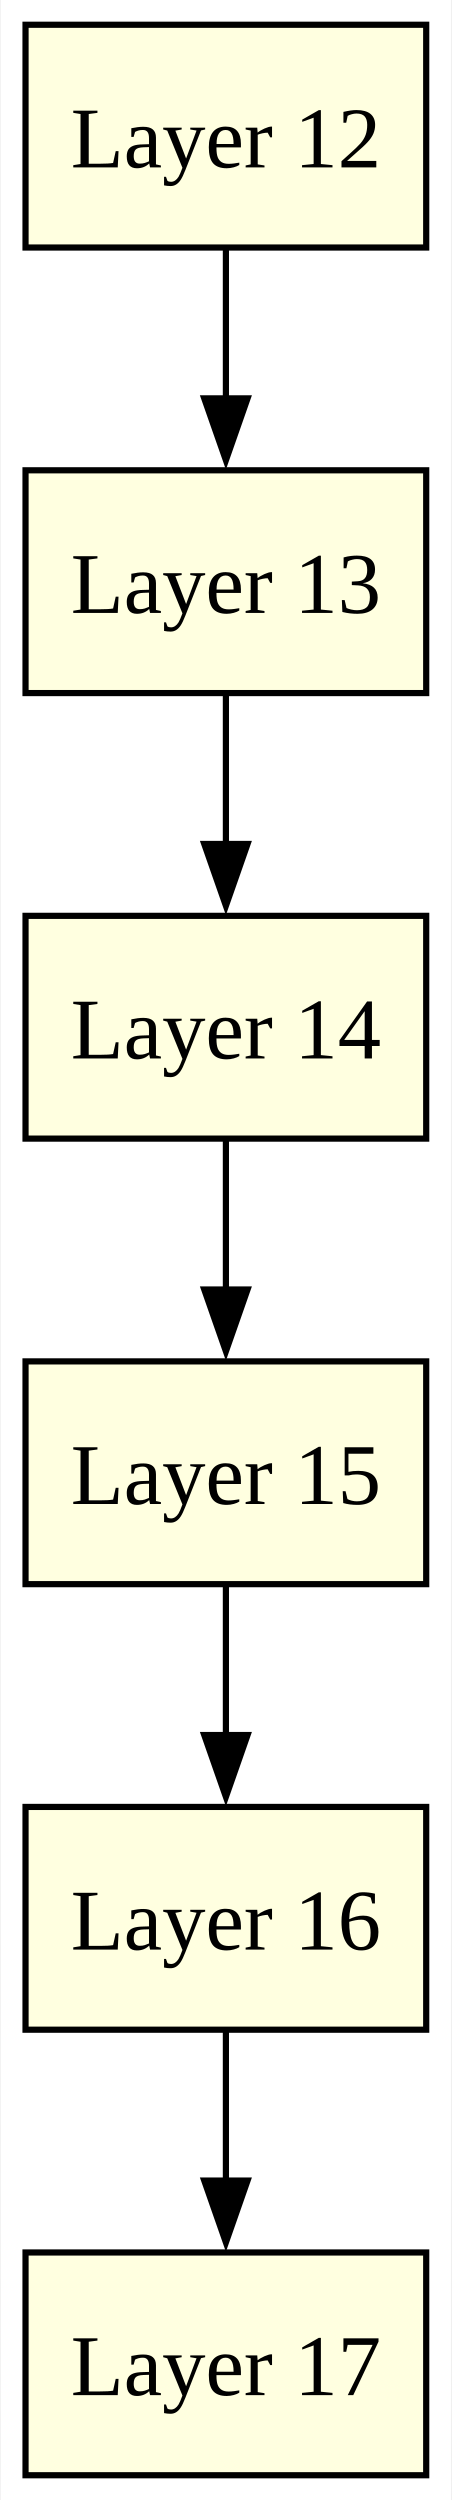
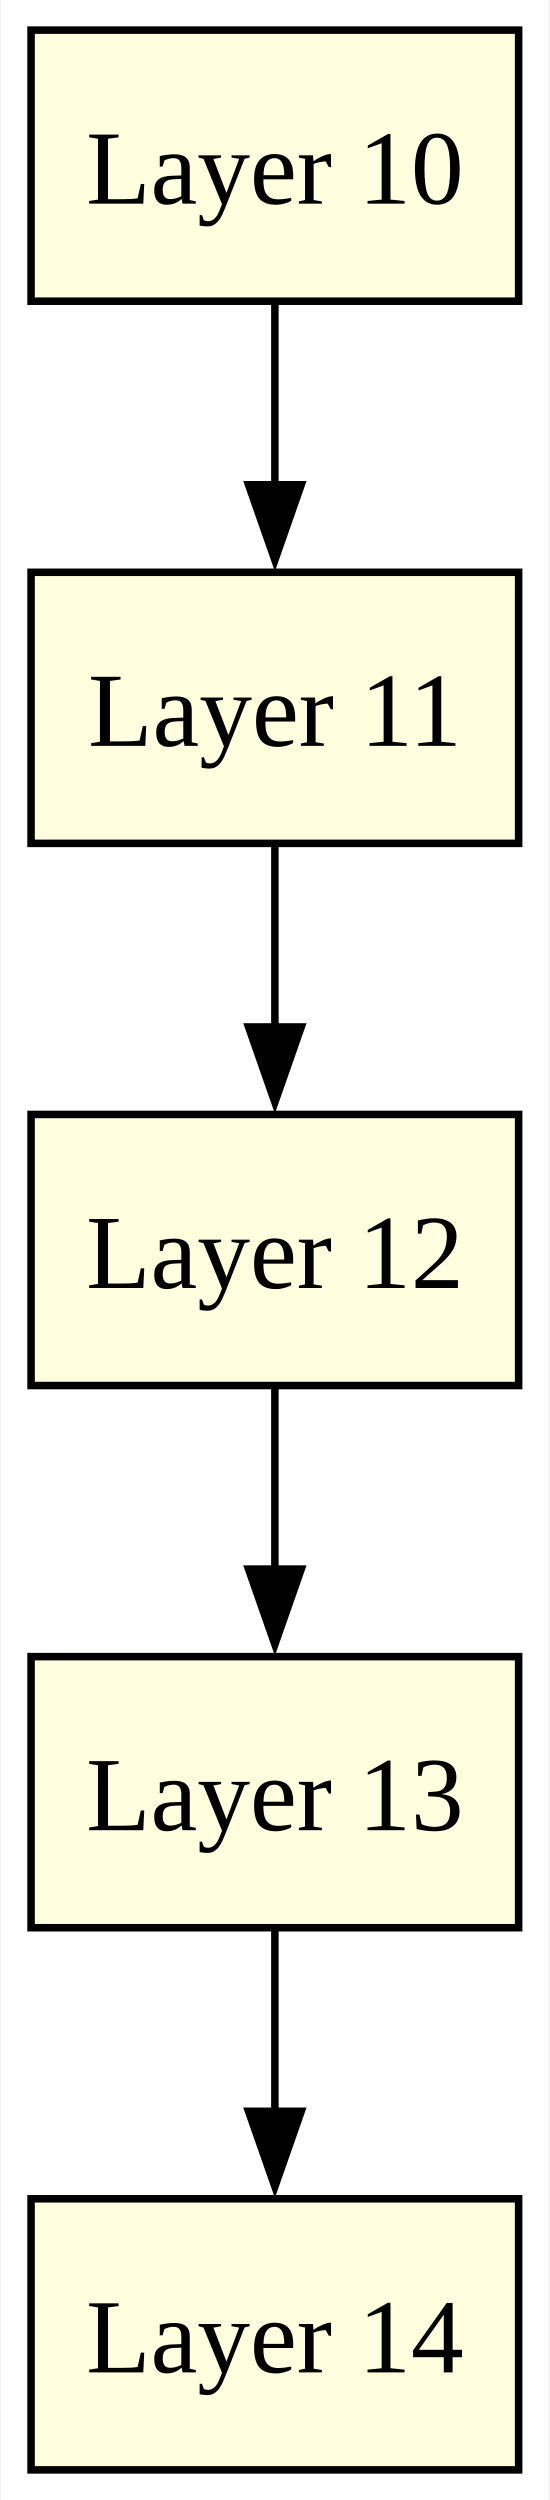
- <svg xmlns="http://www.w3.org/2000/svg" xmlns:xlink="http://www.w3.org/1999/xlink" width="73pt" height="404pt" viewBox="0.00 0.00 72.75 404.00">
-   <g id="graph0" class="graph" transform="scale(1 1) rotate(0) translate(4 400)">
-     <polygon fill="white" stroke="none" points="-4,4 -4,-400 68.75,-400 68.75,4 -4,4" />
+ <svg xmlns="http://www.w3.org/2000/svg" xmlns:xlink="http://www.w3.org/1999/xlink" width="73pt" height="332pt" viewBox="0.00 0.00 72.75 332.00">
+   <g id="graph0" class="graph" transform="scale(1 1) rotate(0) translate(4 328)">
+     <polygon fill="white" stroke="none" points="-4,4 -4,-328 68.75,-328 68.75,4 -4,4" />
    <g id="node1" class="node">
      <g id="a_node1">
-         <a xlink:href="layer_12_data_2_detail.svg" xlink:title="Layer 12" target="_blank">
-           <polygon fill="lightyellow" stroke="black" points="64.75,-396 0,-396 0,-360 64.75,-360 64.75,-396" />
-           <text text-anchor="middle" x="32.38" y="-372.95" font-family="Times New Roman,serif" font-size="14.00">Layer 12</text>
+         <a xlink:href="layer_10_data_2_detail.svg" xlink:title="Layer 10" target="_blank">
+           <polygon fill="lightyellow" stroke="black" points="64.75,-324 0,-324 0,-288 64.75,-288 64.75,-324" />
+           <text text-anchor="middle" x="32.38" y="-300.95" font-family="Times New Roman,serif" font-size="14.00">Layer 10</text>
        </a>
      </g>
    </g>
    <g id="node2" class="node">
      <g id="a_node2">
-         <a xlink:href="layer_13_data_2_detail.svg" xlink:title="Layer 13" target="_blank">
-           <polygon fill="lightyellow" stroke="black" points="64.75,-324 0,-324 0,-288 64.75,-288 64.75,-324" />
-           <text text-anchor="middle" x="32.38" y="-300.95" font-family="Times New Roman,serif" font-size="14.00">Layer 13</text>
+         <a xlink:href="layer_11_data_2_detail.svg" xlink:title="Layer 11" target="_blank">
+           <polygon fill="lightyellow" stroke="black" points="64.75,-252 0,-252 0,-216 64.75,-216 64.75,-252" />
+           <text text-anchor="middle" x="32.38" y="-228.95" font-family="Times New Roman,serif" font-size="14.00">Layer 11</text>
        </a>
      </g>
    </g>
    <g id="edge1" class="edge">
-       <path fill="none" stroke="black" d="M32.38,-359.7C32.38,-352.41 32.38,-343.73 32.38,-335.54" />
-       <polygon fill="black" stroke="black" points="35.88,-335.62 32.38,-325.62 28.88,-335.62 35.88,-335.62" />
+       <path fill="none" stroke="black" d="M32.38,-287.7C32.38,-280.41 32.38,-271.73 32.38,-263.54" />
+       <polygon fill="black" stroke="black" points="35.88,-263.62 32.38,-253.62 28.88,-263.62 35.88,-263.62" />
    </g>
    <g id="node3" class="node">
      <g id="a_node3">
-         <a xlink:href="layer_14_data_2_detail.svg" xlink:title="Layer 14" target="_blank">
-           <polygon fill="lightyellow" stroke="black" points="64.75,-252 0,-252 0,-216 64.75,-216 64.75,-252" />
-           <text text-anchor="middle" x="32.38" y="-228.95" font-family="Times New Roman,serif" font-size="14.00">Layer 14</text>
+         <a xlink:href="layer_12_data_2_detail.svg" xlink:title="Layer 12" target="_blank">
+           <polygon fill="lightyellow" stroke="black" points="64.75,-180 0,-180 0,-144 64.75,-144 64.75,-180" />
+           <text text-anchor="middle" x="32.38" y="-156.95" font-family="Times New Roman,serif" font-size="14.00">Layer 12</text>
        </a>
      </g>
    </g>
    <g id="edge2" class="edge">
-       <path fill="none" stroke="black" d="M32.38,-287.7C32.38,-280.41 32.38,-271.73 32.38,-263.54" />
-       <polygon fill="black" stroke="black" points="35.88,-263.62 32.38,-253.62 28.88,-263.62 35.88,-263.62" />
+       <path fill="none" stroke="black" d="M32.38,-215.7C32.38,-208.41 32.38,-199.73 32.38,-191.54" />
+       <polygon fill="black" stroke="black" points="35.88,-191.62 32.38,-181.62 28.88,-191.62 35.88,-191.62" />
    </g>
    <g id="node4" class="node">
      <g id="a_node4">
-         <a xlink:href="layer_15_data_2_detail.svg" xlink:title="Layer 15" target="_blank">
-           <polygon fill="lightyellow" stroke="black" points="64.75,-180 0,-180 0,-144 64.75,-144 64.75,-180" />
-           <text text-anchor="middle" x="32.38" y="-156.95" font-family="Times New Roman,serif" font-size="14.00">Layer 15</text>
+         <a xlink:href="layer_13_data_2_detail.svg" xlink:title="Layer 13" target="_blank">
+           <polygon fill="lightyellow" stroke="black" points="64.75,-108 0,-108 0,-72 64.75,-72 64.75,-108" />
+           <text text-anchor="middle" x="32.38" y="-84.95" font-family="Times New Roman,serif" font-size="14.00">Layer 13</text>
        </a>
      </g>
    </g>
    <g id="edge3" class="edge">
-       <path fill="none" stroke="black" d="M32.38,-215.7C32.38,-208.41 32.38,-199.73 32.38,-191.54" />
-       <polygon fill="black" stroke="black" points="35.88,-191.62 32.38,-181.62 28.88,-191.62 35.88,-191.62" />
+       <path fill="none" stroke="black" d="M32.38,-143.7C32.38,-136.41 32.38,-127.73 32.38,-119.54" />
+       <polygon fill="black" stroke="black" points="35.88,-119.62 32.38,-109.62 28.88,-119.62 35.88,-119.62" />
    </g>
    <g id="node5" class="node">
      <g id="a_node5">
-         <a xlink:href="layer_16_data_2_detail.svg" xlink:title="Layer 16" target="_blank">
-           <polygon fill="lightyellow" stroke="black" points="64.75,-108 0,-108 0,-72 64.75,-72 64.75,-108" />
-           <text text-anchor="middle" x="32.38" y="-84.95" font-family="Times New Roman,serif" font-size="14.00">Layer 16</text>
+         <a xlink:href="layer_14_data_2_detail.svg" xlink:title="Layer 14" target="_blank">
+           <polygon fill="lightyellow" stroke="black" points="64.75,-36 0,-36 0,0 64.75,0 64.75,-36" />
+           <text text-anchor="middle" x="32.38" y="-12.95" font-family="Times New Roman,serif" font-size="14.00">Layer 14</text>
        </a>
      </g>
    </g>
    <g id="edge4" class="edge">
-       <path fill="none" stroke="black" d="M32.38,-143.7C32.38,-136.41 32.38,-127.73 32.38,-119.54" />
-       <polygon fill="black" stroke="black" points="35.88,-119.62 32.38,-109.62 28.88,-119.62 35.88,-119.62" />
-     </g>
-     <g id="node6" class="node">
-       <g id="a_node6">
-         <a xlink:href="layer_17_data_2_detail.svg" xlink:title="Layer 17" target="_blank">
-           <polygon fill="lightyellow" stroke="black" points="64.75,-36 0,-36 0,0 64.75,0 64.75,-36" />
-           <text text-anchor="middle" x="32.38" y="-12.95" font-family="Times New Roman,serif" font-size="14.00">Layer 17</text>
-         </a>
-       </g>
-     </g>
-     <g id="edge5" class="edge">
      <path fill="none" stroke="black" d="M32.38,-71.7C32.38,-64.41 32.38,-55.73 32.38,-47.54" />
      <polygon fill="black" stroke="black" points="35.88,-47.62 32.38,-37.62 28.88,-47.62 35.88,-47.62" />
    </g>
  </g>
</svg>
